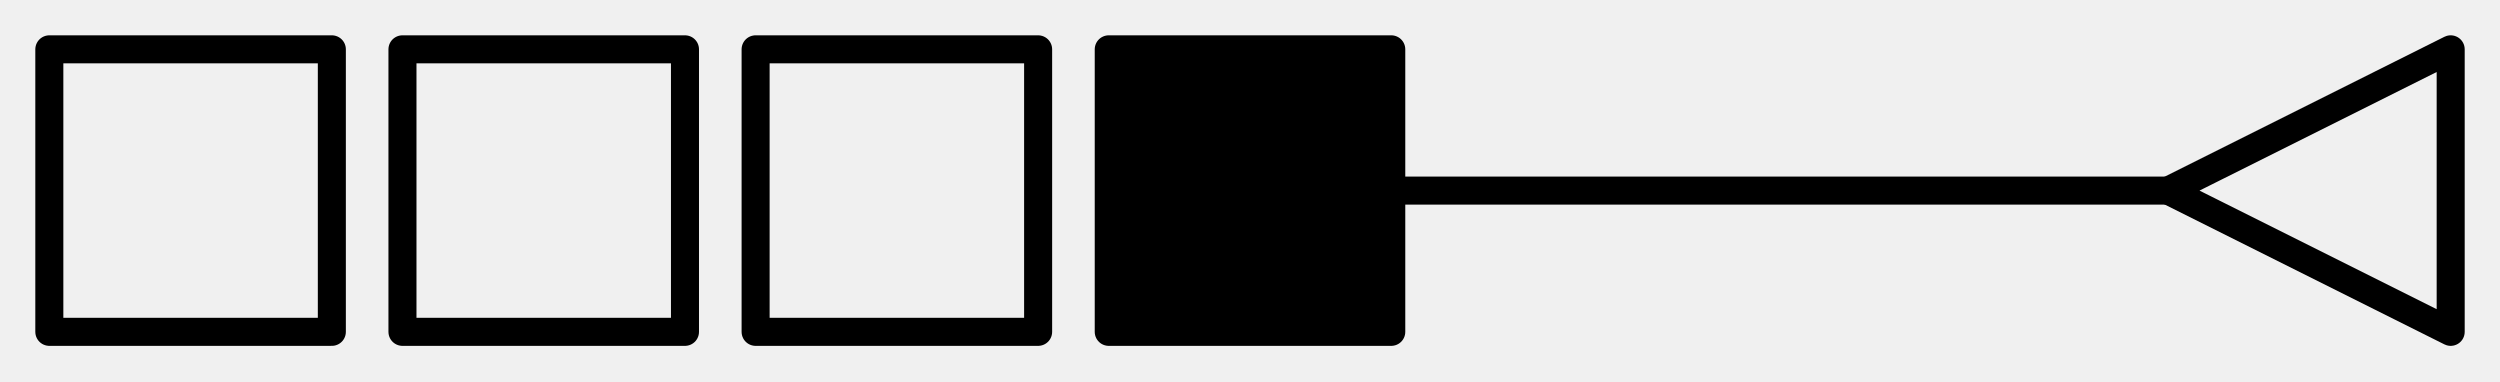
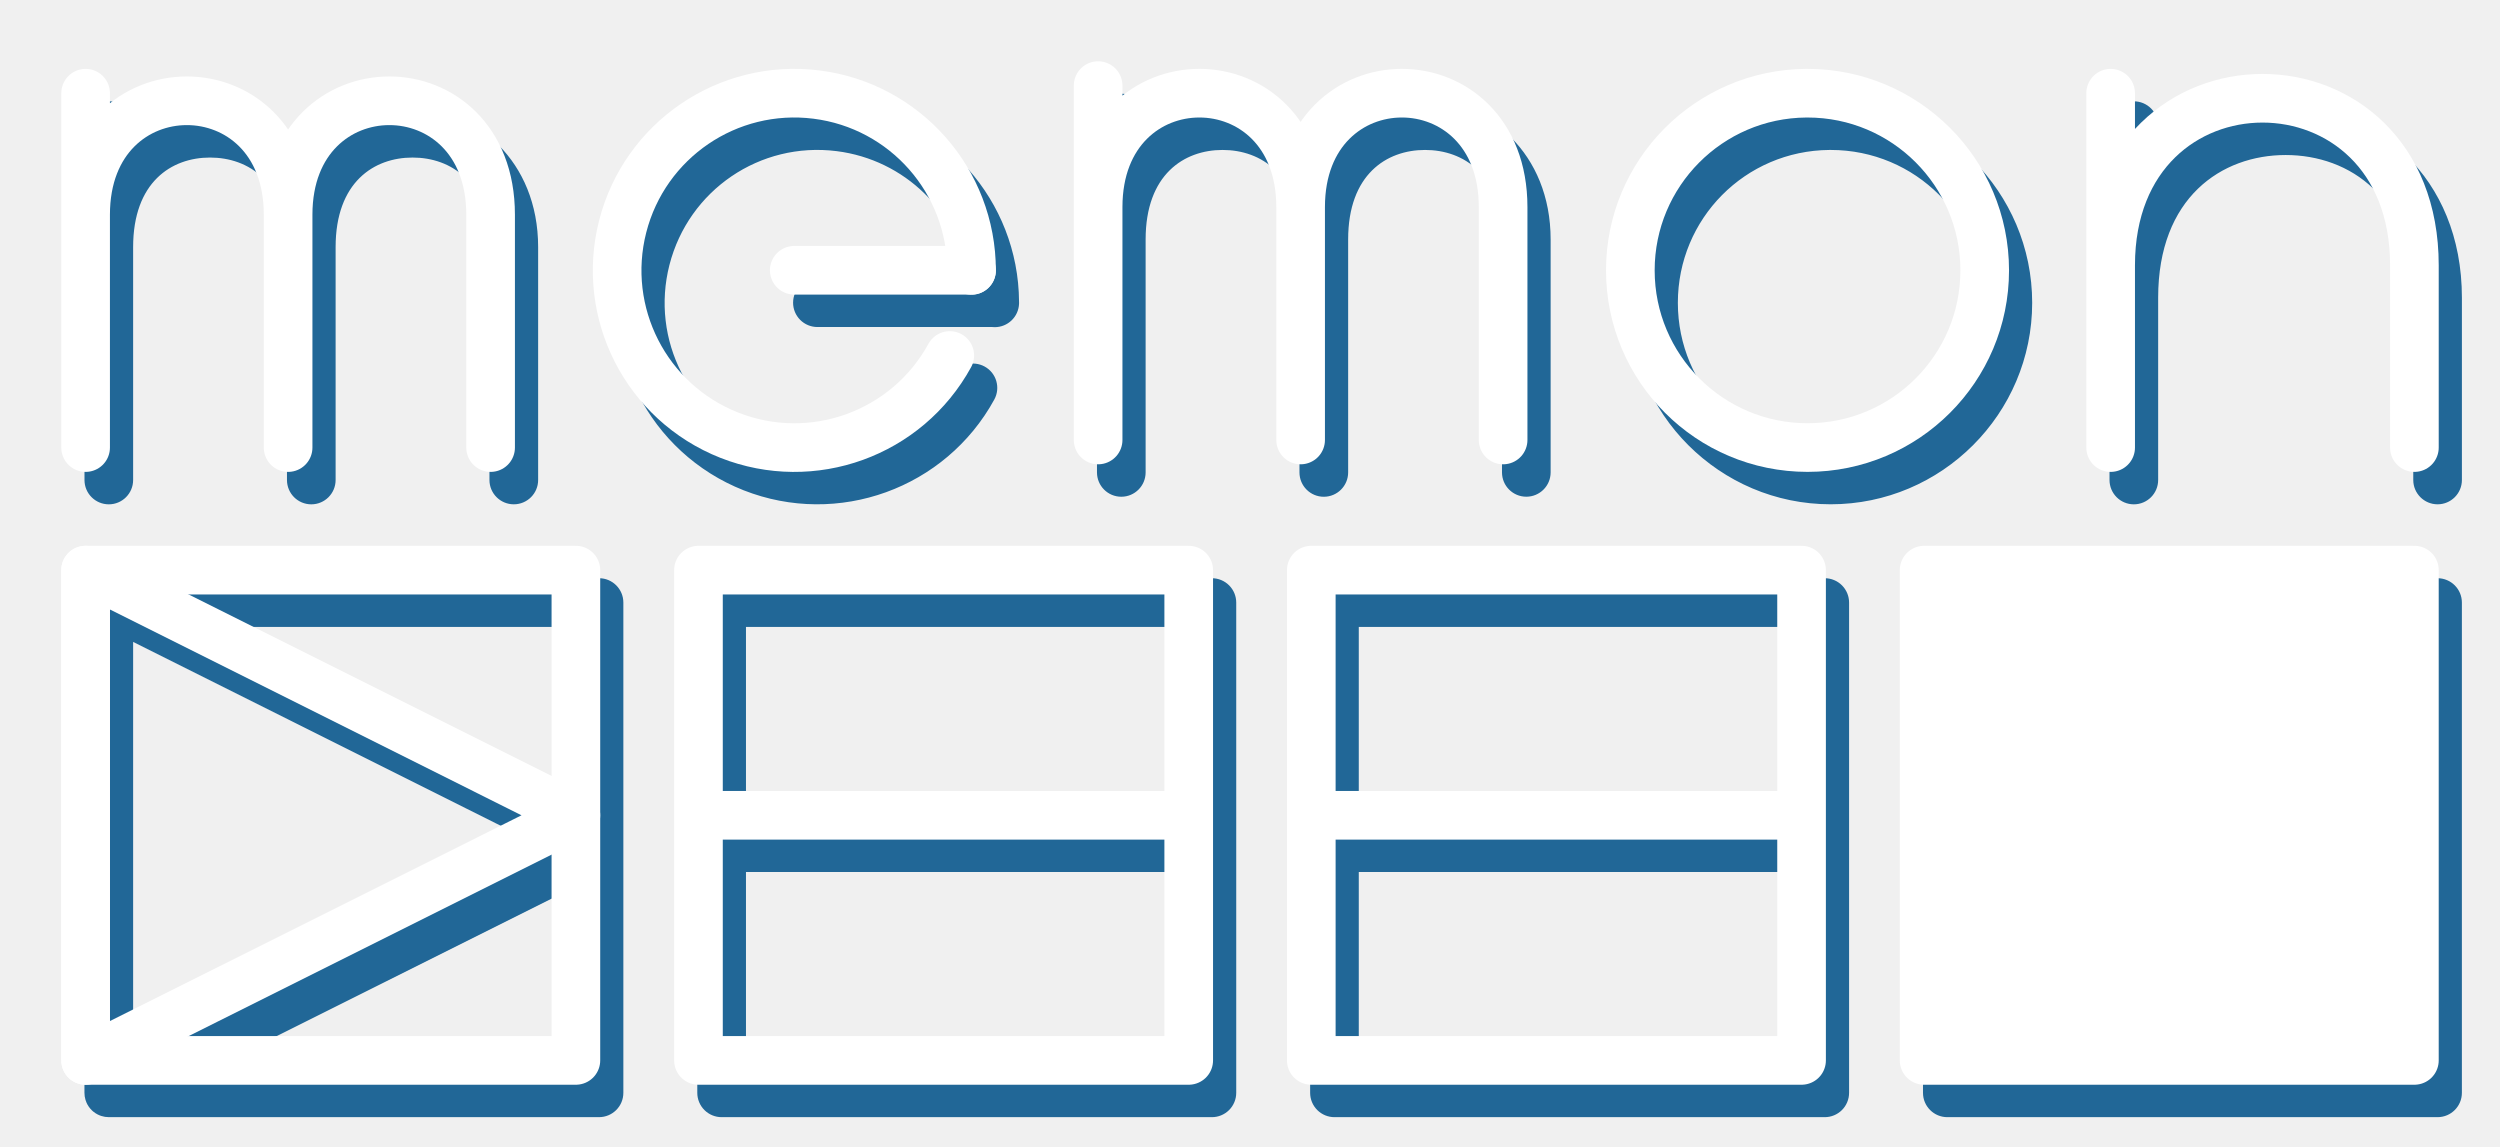
- <svg xmlns="http://www.w3.org/2000/svg" width="707.937" height="107.937" viewBox="0 0 187.308 28.558" version="1.1" id="svg8">
-   <defs id="defs2" />
-   <g id="layer1" transform="translate(-25.40833,-25.40833)">
-     <path id="rect853" style="fill:none;stroke:#000000;stroke-width:7.937;stroke-linecap:round;stroke-linejoin:round;stroke-opacity:1" d="m 110,110 v 80 h 80 v -80 z" transform="scale(0.2645833)" />
-     <path id="path857" style="fill:none;stroke:#000000;stroke-width:2.1;stroke-linecap:round;stroke-linejoin:round;stroke-opacity:1" d="M 55.562,29.104 V 50.271 H 76.729 V 29.104 Z" />
-     <path id="path859" style="fill:none;stroke:#000000;stroke-width:2.1;stroke-linecap:round;stroke-linejoin:round;stroke-opacity:1" d="M 82.021,29.104 V 50.271 H 103.188 V 29.104 Z" />
-     <path id="path861" style="fill:#000000;fill-opacity:1;stroke:#000000;stroke-width:2.1;stroke-linecap:round;stroke-linejoin:round;stroke-opacity:1" d="m 108.479,29.104 v 21.167 h 21.167 V 29.104 Z" />
-     <g id="g869">
-       <path style="fill:none;stroke:#000000;stroke-width:2.1;stroke-linecap:butt;stroke-linejoin:miter;stroke-miterlimit:4;stroke-dasharray:none;stroke-opacity:1" d="m 129.646,39.688 h 58.208" id="path863" />
-       <path style="fill:none;stroke:#000000;stroke-width:2.1;stroke-linecap:round;stroke-linejoin:round;stroke-miterlimit:4;stroke-dasharray:none;stroke-opacity:1" d="M 187.854,39.688 209.021,29.104 V 50.271 Z" id="path865" />
+ <svg xmlns="http://www.w3.org/2000/svg" xmlns:xlink="http://www.w3.org/1999/xlink" width="407.937" height="187.002" viewBox="0 0 107.933 49.478" version="1.1" id="svg8">
+   <defs id="defs2">
+     <rect x="37.446" y="-3.778" width="4.887" height="130.2" id="rect844" />
+   </defs>
+   <path id="path864" style="color:#000000;font-style:normal;font-variant:normal;font-weight:normal;font-stretch:normal;font-size:medium;line-height:normal;font-family:sans-serif;font-variant-ligatures:normal;font-variant-position:normal;font-variant-caps:normal;font-variant-numeric:normal;font-variant-alternates:normal;font-variant-east-asian:normal;font-feature-settings:normal;font-variation-settings:normal;text-indent:0;text-align:start;text-decoration:none;text-decoration-line:none;text-decoration-style:solid;text-decoration-color:#000000;letter-spacing:normal;word-spacing:normal;text-transform:none;writing-mode:lr-tb;direction:ltr;text-orientation:mixed;dominant-baseline:auto;baseline-shift:baseline;text-anchor:start;white-space:normal;shape-padding:0;shape-margin:0;inline-size:0;clip-rule:nonzero;display:inline;overflow:visible;visibility:visible;opacity:1;isolation:auto;mix-blend-mode:normal;color-interpolation:sRGB;color-interpolation-filters:linearRGB;solid-color:#000000;solid-opacity:1;vector-effect:none;fill:#216797;fill-opacity:1;fill-rule:nonzero;stroke:none;stroke-width:1.6;stroke-linecap:round;stroke-linejoin:round;stroke-miterlimit:4;stroke-dasharray:none;stroke-dashoffset:0;stroke-opacity:1;color-rendering:auto;image-rendering:auto;shape-rendering:auto;text-rendering:auto;enable-background:accumulate;stop-color:#000000;stop-opacity:1" d="m 48.411,4.046 a 1.05,1.05 0 0 0 -1.051,1.049 v 5.246 10.055 a 1.05,1.05 0 0 0 2.1,0 V 10.341 c 0,-2.812 1.662,-3.867 3.322,-3.867 1.661,0 3.32,1.056 3.32,3.867 v 10.055 a 1.051,1.051 0 0 0 2.102,0 V 10.341 c 0,-2.812 1.66,-3.867 3.32,-3.867 1.661,0 3.322,1.056 3.322,3.867 v 10.055 a 1.05,1.05 0 0 0 1.049,1.049 1.05,1.05 0 0 0 1.051,-1.049 V 10.341 c 0,-3.745 -2.711,-5.967 -5.422,-5.967 -1.711,0 -3.342,0.968 -4.371,2.563 -1.029,-1.595 -2.66,-2.563 -4.371,-2.563 -1.198,0 -2.358,0.498 -3.322,1.305 v -0.584 a 1.05,1.05 0 0 0 -1.049,-1.049 z m -13.24,0.327 c -3.87,0.056 -7.32,2.702 -8.303,6.544 -1.085,4.24 1.165,8.644 5.236,10.25 4.071,1.606 8.72,-0.077 10.822,-3.916 a 1.05,1.05 0 0 0 -0.416,-1.426 1.05,1.05 0 0 0 -1.426,0.418 c -1.601,2.925 -5.109,4.192 -8.211,2.969 -3.102,-1.224 -4.797,-4.545 -3.971,-7.775 0.827,-3.23 3.908,-5.329 7.217,-4.912 2.952,0.372 5.235,2.641 5.692,5.494 h -6.52 a 1.05,1.05 0 0 0 -1.051,1.049 1.05,1.05 0 0 0 1.051,1.051 h 7.547 a 1.05,1.05 0 0 0 0.107,0.006 1.05,1.05 0 0 0 1.05,-1.001 1.05,1.05 0 0 0 0.001,-0.039 1.05,1.05 0 0 0 0,-0.006 1.05,1.05 0 0 0 0,-0.005 c 0,-0.002 0,-0.004 0,-0.006 a 1.05,1.05 0 0 0 -0.001,-0.048 c -0.027,-4.353 -3.288,-8.035 -7.612,-8.579 -0.407,-0.051 -0.812,-0.073 -1.212,-0.068 z m -30.475,0.001 a 1.05,1.05 0 0 0 -1.049,1.049 v 5.246 10.055 a 1.05,1.05 0 0 0 2.1,0 V 10.669 c 0,-2.812 1.66,-3.867 3.32,-3.867 1.661,0 3.322,1.055 3.322,3.867 v 10.055 a 1.05,1.05 0 0 0 2.1,0 v -10.055 c 0,-2.812 1.662,-3.867 3.322,-3.867 1.661,0 3.32,1.055 3.32,3.867 v 10.055 a 1.05,1.05 0 0 0 1.051,1.049 1.05,1.05 0 0 0 1.051,-1.049 v -10.055 c 0,-3.745 -2.711,-5.969 -5.422,-5.969 -1.711,0 -3.341,0.97 -4.371,2.565 -1.029,-1.595 -2.663,-2.565 -4.373,-2.565 -1.197,0 -2.357,0.499 -3.32,1.305 v -0.582 a 1.05,1.05 0 0 0 -1.051,-1.049 z m 74.279,0 c -4.768,0.035 -8.637,3.931 -8.637,8.699 0,4.792 3.907,8.699 8.699,8.699 4.792,-5e-6 8.699,-3.907 8.699,-8.699 0,-4.791 -3.905,-8.697 -8.696,-8.699 -0.021,-7.5e-5 -0.04,-7e-5 -0.06,0 a 1.05,1.05 0 0 0 -0.006,0 z m 13.149,0 a 1.05,1.05 0 0 0 -1.049,1.049 v 7.432 7.869 a 1.05,1.05 0 0 0 2.1,0 v -7.869 c 0,-4.331 2.74,-6.162 5.506,-6.162 2.765,0 5.508,1.831 5.508,6.162 v 7.869 a 1.05,1.05 0 0 0 1.051,1.049 1.05,1.05 0 0 0 1.049,-1.049 v -7.869 c 0,-5.286 -3.816,-8.264 -7.608,-8.264 -2.05,0 -4.048,0.937 -5.506,2.572 v -1.74 a 1.05,1.05 0 0 0 -1.051,-1.049 z m -13.139,2.1 h 5.3e-4 0.004 c 0.015,-4.5e-5 0.03,-5.4e-5 0.045,0 a 1.05,1.05 0 0 0 0.004,0 c 3.657,5e-6 6.6,2.942 6.6,6.6 0,3.657 -2.942,6.6 -6.6,6.6 -3.657,2e-6 -6.6,-2.942 -6.6,-6.6 -9.5e-5,-3.637 2.91,-6.571 6.546,-6.6 z M 4.696,24.964 a 1.05,1.05 0 0 0 -0.965,0.641 1.05,1.05 0 0 0 -0.017,0.041 1.05,1.05 0 0 0 -0.015,0.042 1.05,1.05 0 0 0 -0.024,0.085 1.05,1.05 0 0 0 -0.009,0.043 1.05,1.05 0 0 0 -0.006,0.032 1.05,1.05 0 0 0 -0.003,0.015 1.05,1.05 0 0 0 -0.005,0.041 1.05,1.05 0 0 0 -0.003,0.025 1.05,1.05 0 0 0 -0.002,0.03 1.05,1.05 0 0 0 0,0.002 1.05,1.05 0 0 0 -0.001,0.031 1.05,1.05 0 0 0 -5.3e-4,0.013 1.05,1.05 0 0 0 0,0.009 v 21.166 a 1.05,1.05 0 0 0 0.045,0.306 1.05,1.05 0 0 0 0.046,0.124 1.05,1.05 0 0 0 0,5.29e-4 1.05,1.05 0 0 0 0.086,0.155 1.05,1.05 0 0 0 0.142,0.17 1.05,1.05 0 0 0 0.032,0.03 1.05,1.05 0 0 0 5.3e-4,0 1.05,1.05 0 0 0 0.033,0.029 1.05,1.05 0 0 0 5.3e-4,0 1.05,1.05 0 0 0 0.185,0.121 1.05,1.05 0 0 0 5.3e-4,0 1.05,1.05 0 0 0 0.163,0.067 1.05,1.05 0 0 0 5.3e-4,0 1.05,1.05 0 0 0 0.314,0.049 H 25.863 a 1.05,1.05 0 0 0 1.049,-1.051 v -10.549 a 1.05,1.05 0 0 0 0,-0.067 v -10.55 a 1.05,1.05 0 0 0 -1.049,-1.051 z m 26.459,0 a 1.05,1.05 0 0 0 -1.051,1.051 v 21.166 a 1.05,1.05 0 0 0 1.051,1.051 h 21.166 a 1.05,1.05 0 0 0 1.051,-1.051 V 26.015 a 1.05,1.05 0 0 0 -1.051,-1.051 z m 26.459,0 a 1.05,1.05 0 0 0 -1.051,1.051 v 21.166 a 1.05,1.05 0 0 0 1.051,1.051 h 21.166 a 1.05,1.05 0 0 0 1.051,-1.051 V 26.015 a 1.05,1.05 0 0 0 -1.051,-1.051 z m 26.457,0 c -0.58,7.14e-4 -1.049,0.471 -1.049,1.051 v 21.166 c -2.6e-4,0.58 0.469,1.05 1.049,1.051 h 21.168 c 0.58,-7.93e-4 1.049,-0.471 1.049,-1.051 V 26.015 c 2.6e-4,-0.58 -0.469,-1.05 -1.049,-1.051 z M 9.147,27.066 H 24.813 v 7.834 z m 23.059,0 h 19.067 v 8.482 H 32.206 Z m 26.457,0 h 19.066 v 8.482 H 58.663 Z M 5.747,27.714 23.514,36.599 5.747,45.482 Z m 26.459,9.934 h 19.067 v 8.484 H 32.206 Z m 26.457,0 h 19.066 v 8.484 h -19.066 z m -33.85,0.65 v 7.834 H 9.144 Z" />
+   <g id="layer1" transform="translate(-25.40833,-30.94734)" style="display:inline">
+     <path id="rect853" style="fill:none;stroke:#ffffff;stroke-width:2.1;stroke-linecap:round;stroke-linejoin:round;stroke-opacity:1" d="M 29.104,55.562 V 76.729 H 50.271 V 55.562 Z" />
+     <path id="path857" style="fill:none;stroke:#ffffff;stroke-width:2.1;stroke-linecap:round;stroke-linejoin:round;stroke-miterlimit:4;stroke-dasharray:none;stroke-opacity:1" d="M 55.563,55.562 V 76.729 H 76.729 V 55.562 Z" />
+     <path id="path859" style="fill:none;stroke:#ffffff;stroke-width:2.1;stroke-linecap:round;stroke-linejoin:round;stroke-opacity:1" d="M 82.021,55.562 V 76.729 H 103.188 V 55.562 Z" />
+     <path id="path861" style="fill:#ffffff;fill-opacity:1;stroke:#ffffff;stroke-width:2.1;stroke-linecap:round;stroke-linejoin:round;stroke-opacity:1" d="m 108.479,55.562 v 21.167 h 21.167 V 55.562 Z" />
+     <g id="g869" transform="matrix(-1,0,0,1,238.125,26.45833)">
+       <path style="fill:none;stroke:#ffffff;stroke-width:2.1;stroke-linecap:butt;stroke-linejoin:miter;stroke-miterlimit:4;stroke-dasharray:none;stroke-opacity:1" d="M 161.396,39.688 H 182.562" id="path863" />
+       <path style="fill:none;stroke:#ffffff;stroke-width:2.1;stroke-linecap:round;stroke-linejoin:round;stroke-miterlimit:4;stroke-dasharray:none;stroke-opacity:1" d="M 187.854,39.688 209.021,29.104 V 50.271 Z" id="path865" />
+       <path style="fill:none;stroke:#ffffff;stroke-width:2.1;stroke-linecap:butt;stroke-linejoin:miter;stroke-miterlimit:4;stroke-dasharray:none;stroke-opacity:1" d="m 134.938,39.688 h 21.167" id="path1056" />
+     </g>
+     <g id="g1028" transform="matrix(0.8260869,0,0,0.8260869,5.061596,8.742767)" style="stroke:#ffffff;stroke-width:1.211;stroke-opacity:1">
+       <path style="fill:none;stroke:#ffffff;stroke-width:2.542;stroke-linecap:round;stroke-linejoin:round;stroke-miterlimit:4;stroke-dasharray:none;stroke-opacity:1" d="M 29.104,31.75 V 50.271 38.1 c 0,-7.938 10.583,-7.938 10.583,0 V 50.271 38.1 c 0,-7.938 10.583,-7.938 10.583,0 v 12.171" id="path848" />
+       <path style="fill:none;stroke:#ffffff;stroke-width:2.542;stroke-linecap:round;stroke-linejoin:round;stroke-miterlimit:4;stroke-dasharray:none;stroke-opacity:1" d="m 134.938,31.75 v 18.521 -9.525 c 0,-11.642 15.875,-11.642 15.875,0 v 9.525" id="path848-0-6" />
+       <use x="0" y="0" xlink:href="#path848" id="use921" width="100%" height="100%" transform="translate(52.91667,-0.3968754)" style="stroke:#ffffff;stroke-width:1.211;stroke-opacity:1" />
+       <path id="path960-3" style="fill:none;fill-opacity:1;stroke:#ffffff;stroke-width:2.542;stroke-linecap:round;stroke-linejoin:round;stroke-miterlimit:4;stroke-dasharray:none;stroke-opacity:1" d="m 119.029,31.75 a 9.26,9.26 0 0 0 -9.193,9.26 9.26,9.26 0 0 0 9.26,9.26 9.26,9.26 0 0 0 9.26,-9.26 9.26,9.26 0 0 0 -9.26,-9.26 9.26,9.26 0 0 0 -0.068,1e-6 z" />
+       <g id="g1034" style="stroke:#ffffff;stroke-opacity:1">
+         <path style="fill:none;stroke:#ffffff;stroke-width:2.542;stroke-linecap:round;stroke-linejoin:round;stroke-miterlimit:4;stroke-dasharray:none;stroke-opacity:1" id="path994" d="m 74.268,45.458 a 9.26,9.26 0 0 1 -11.521,4.167 9.26,9.26 0 0 1 -5.574,-10.91 9.26,9.26 0 0 1 10.128,-6.893 9.26,9.26 0 0 1 8.104,9.188" />
+         <path style="fill:none;stroke:#ffffff;stroke-width:2.542;stroke-linecap:round;stroke-linejoin:bevel;stroke-miterlimit:4;stroke-dasharray:none;stroke-opacity:1" d="m 75.406,41.004 -9.267,10e-7" id="path1000" />
+       </g>
    </g>
  </g>
</svg>
